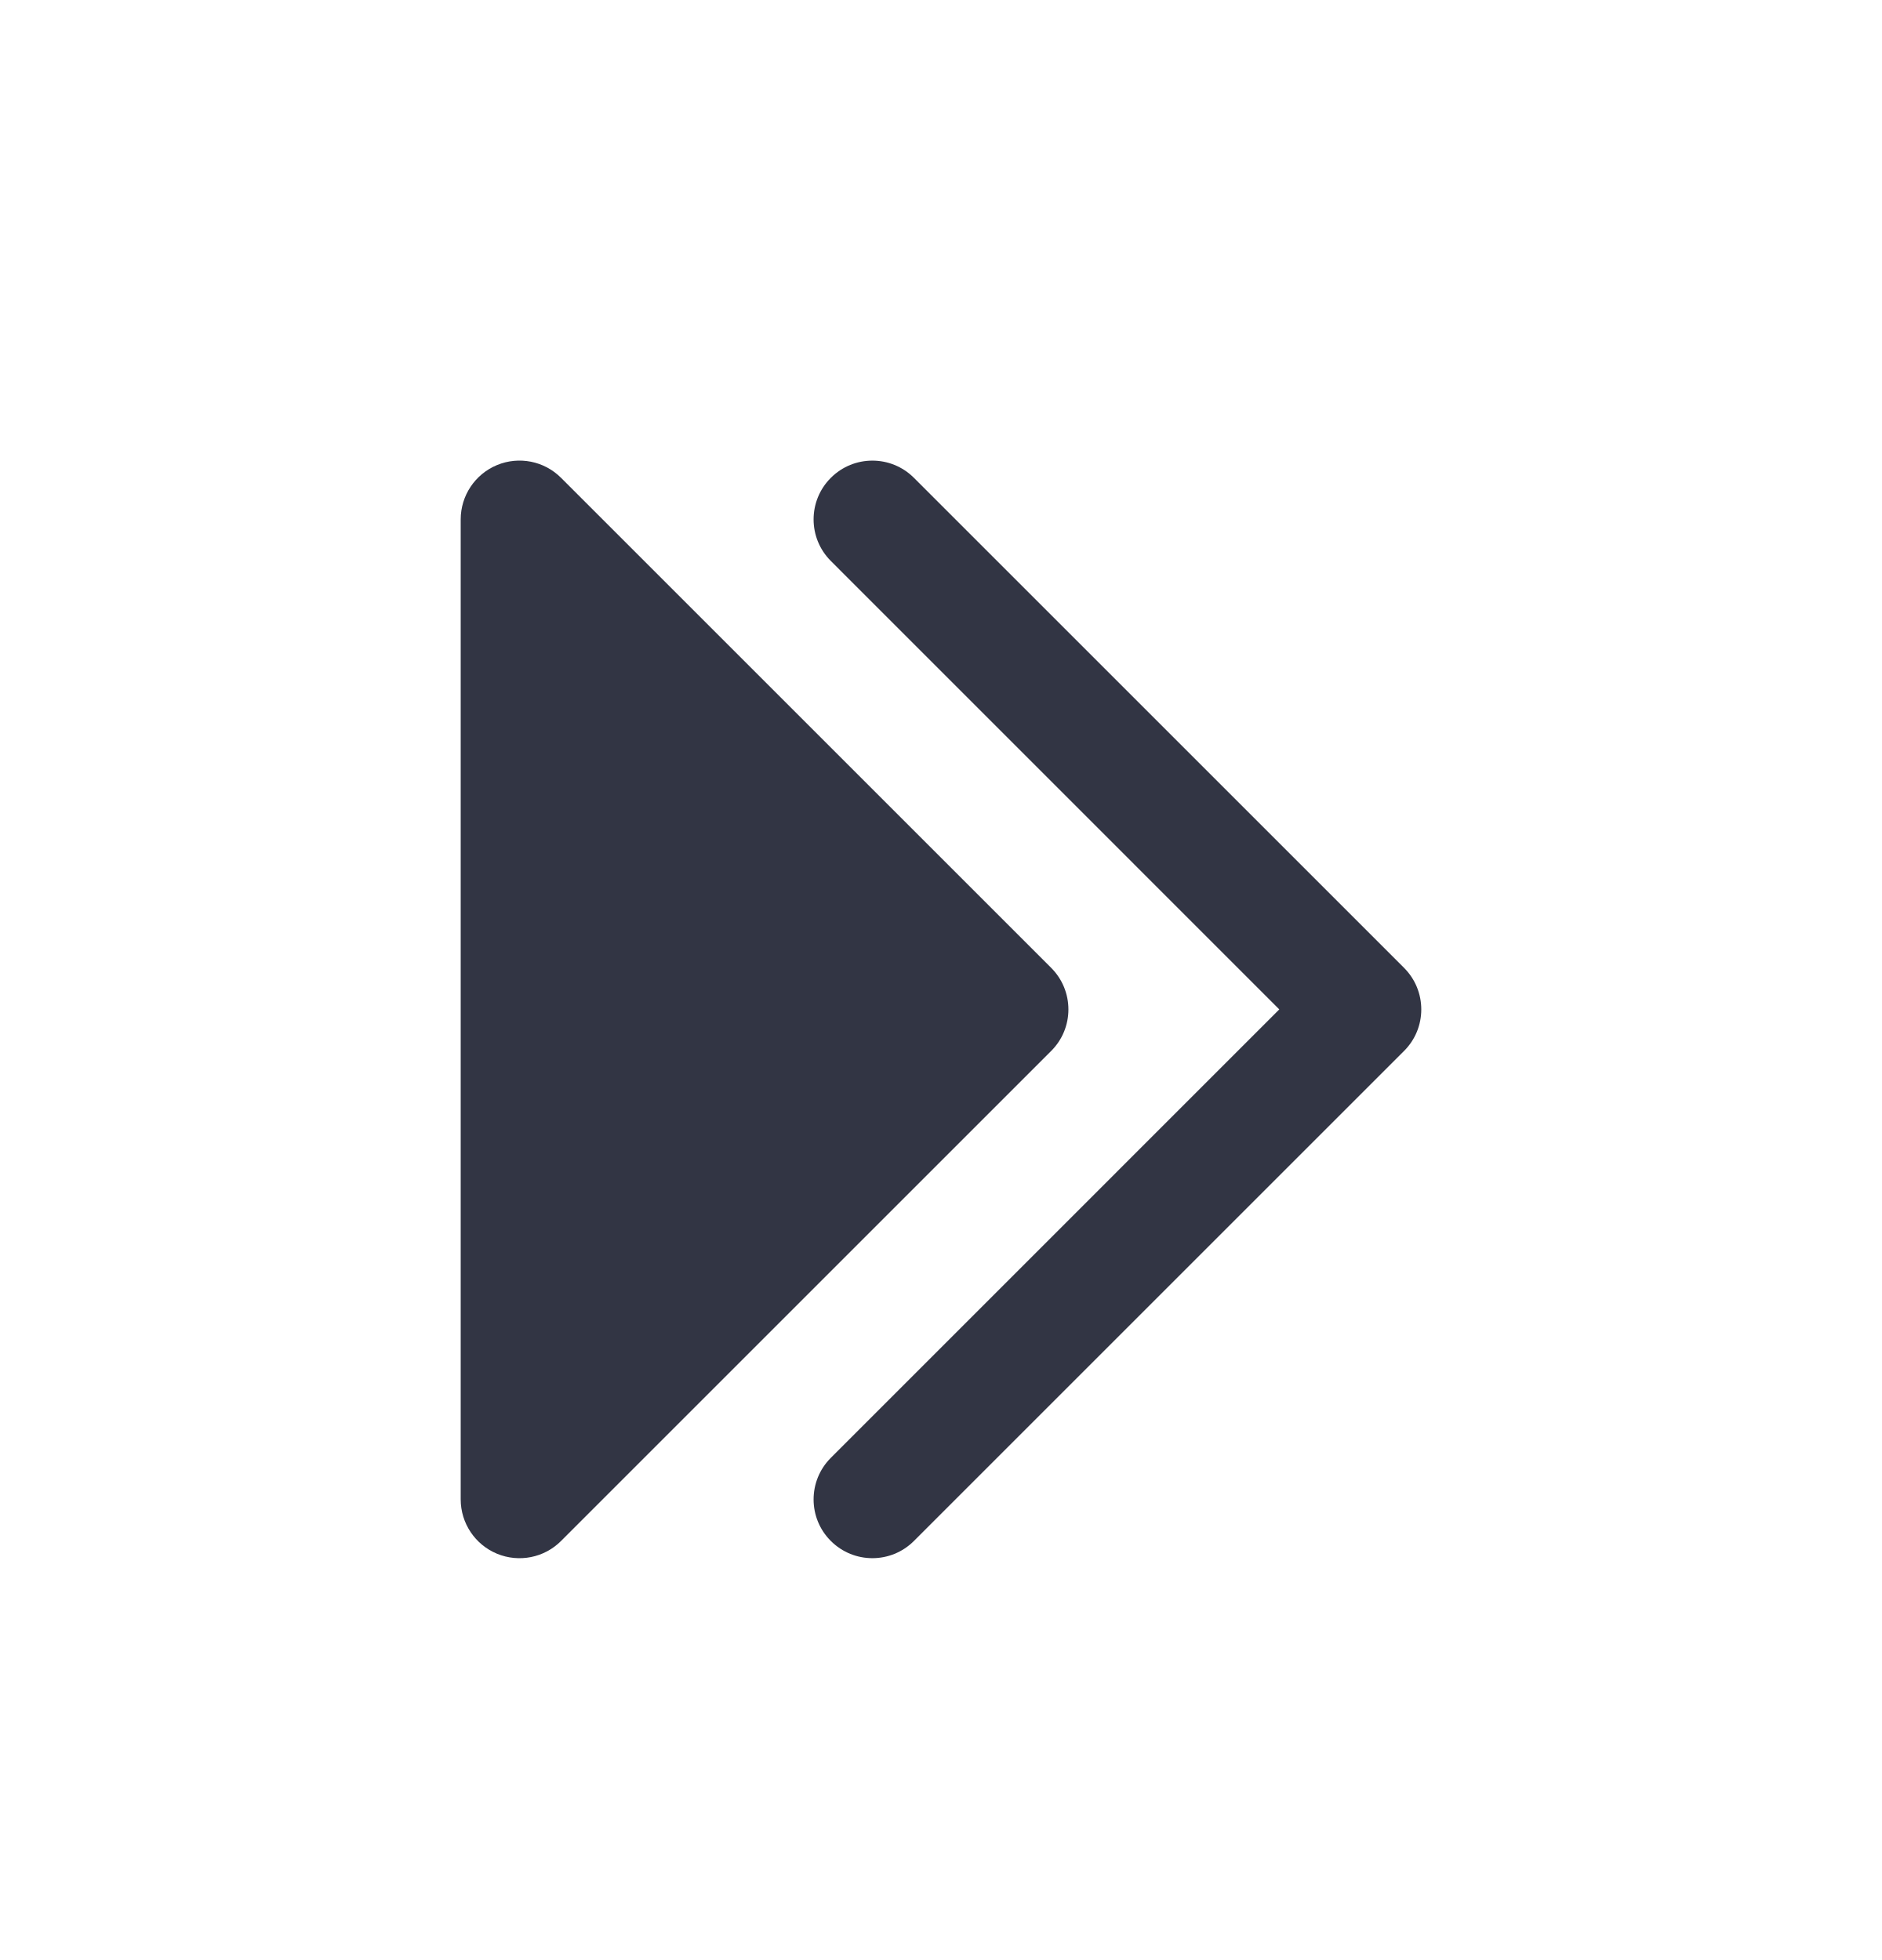
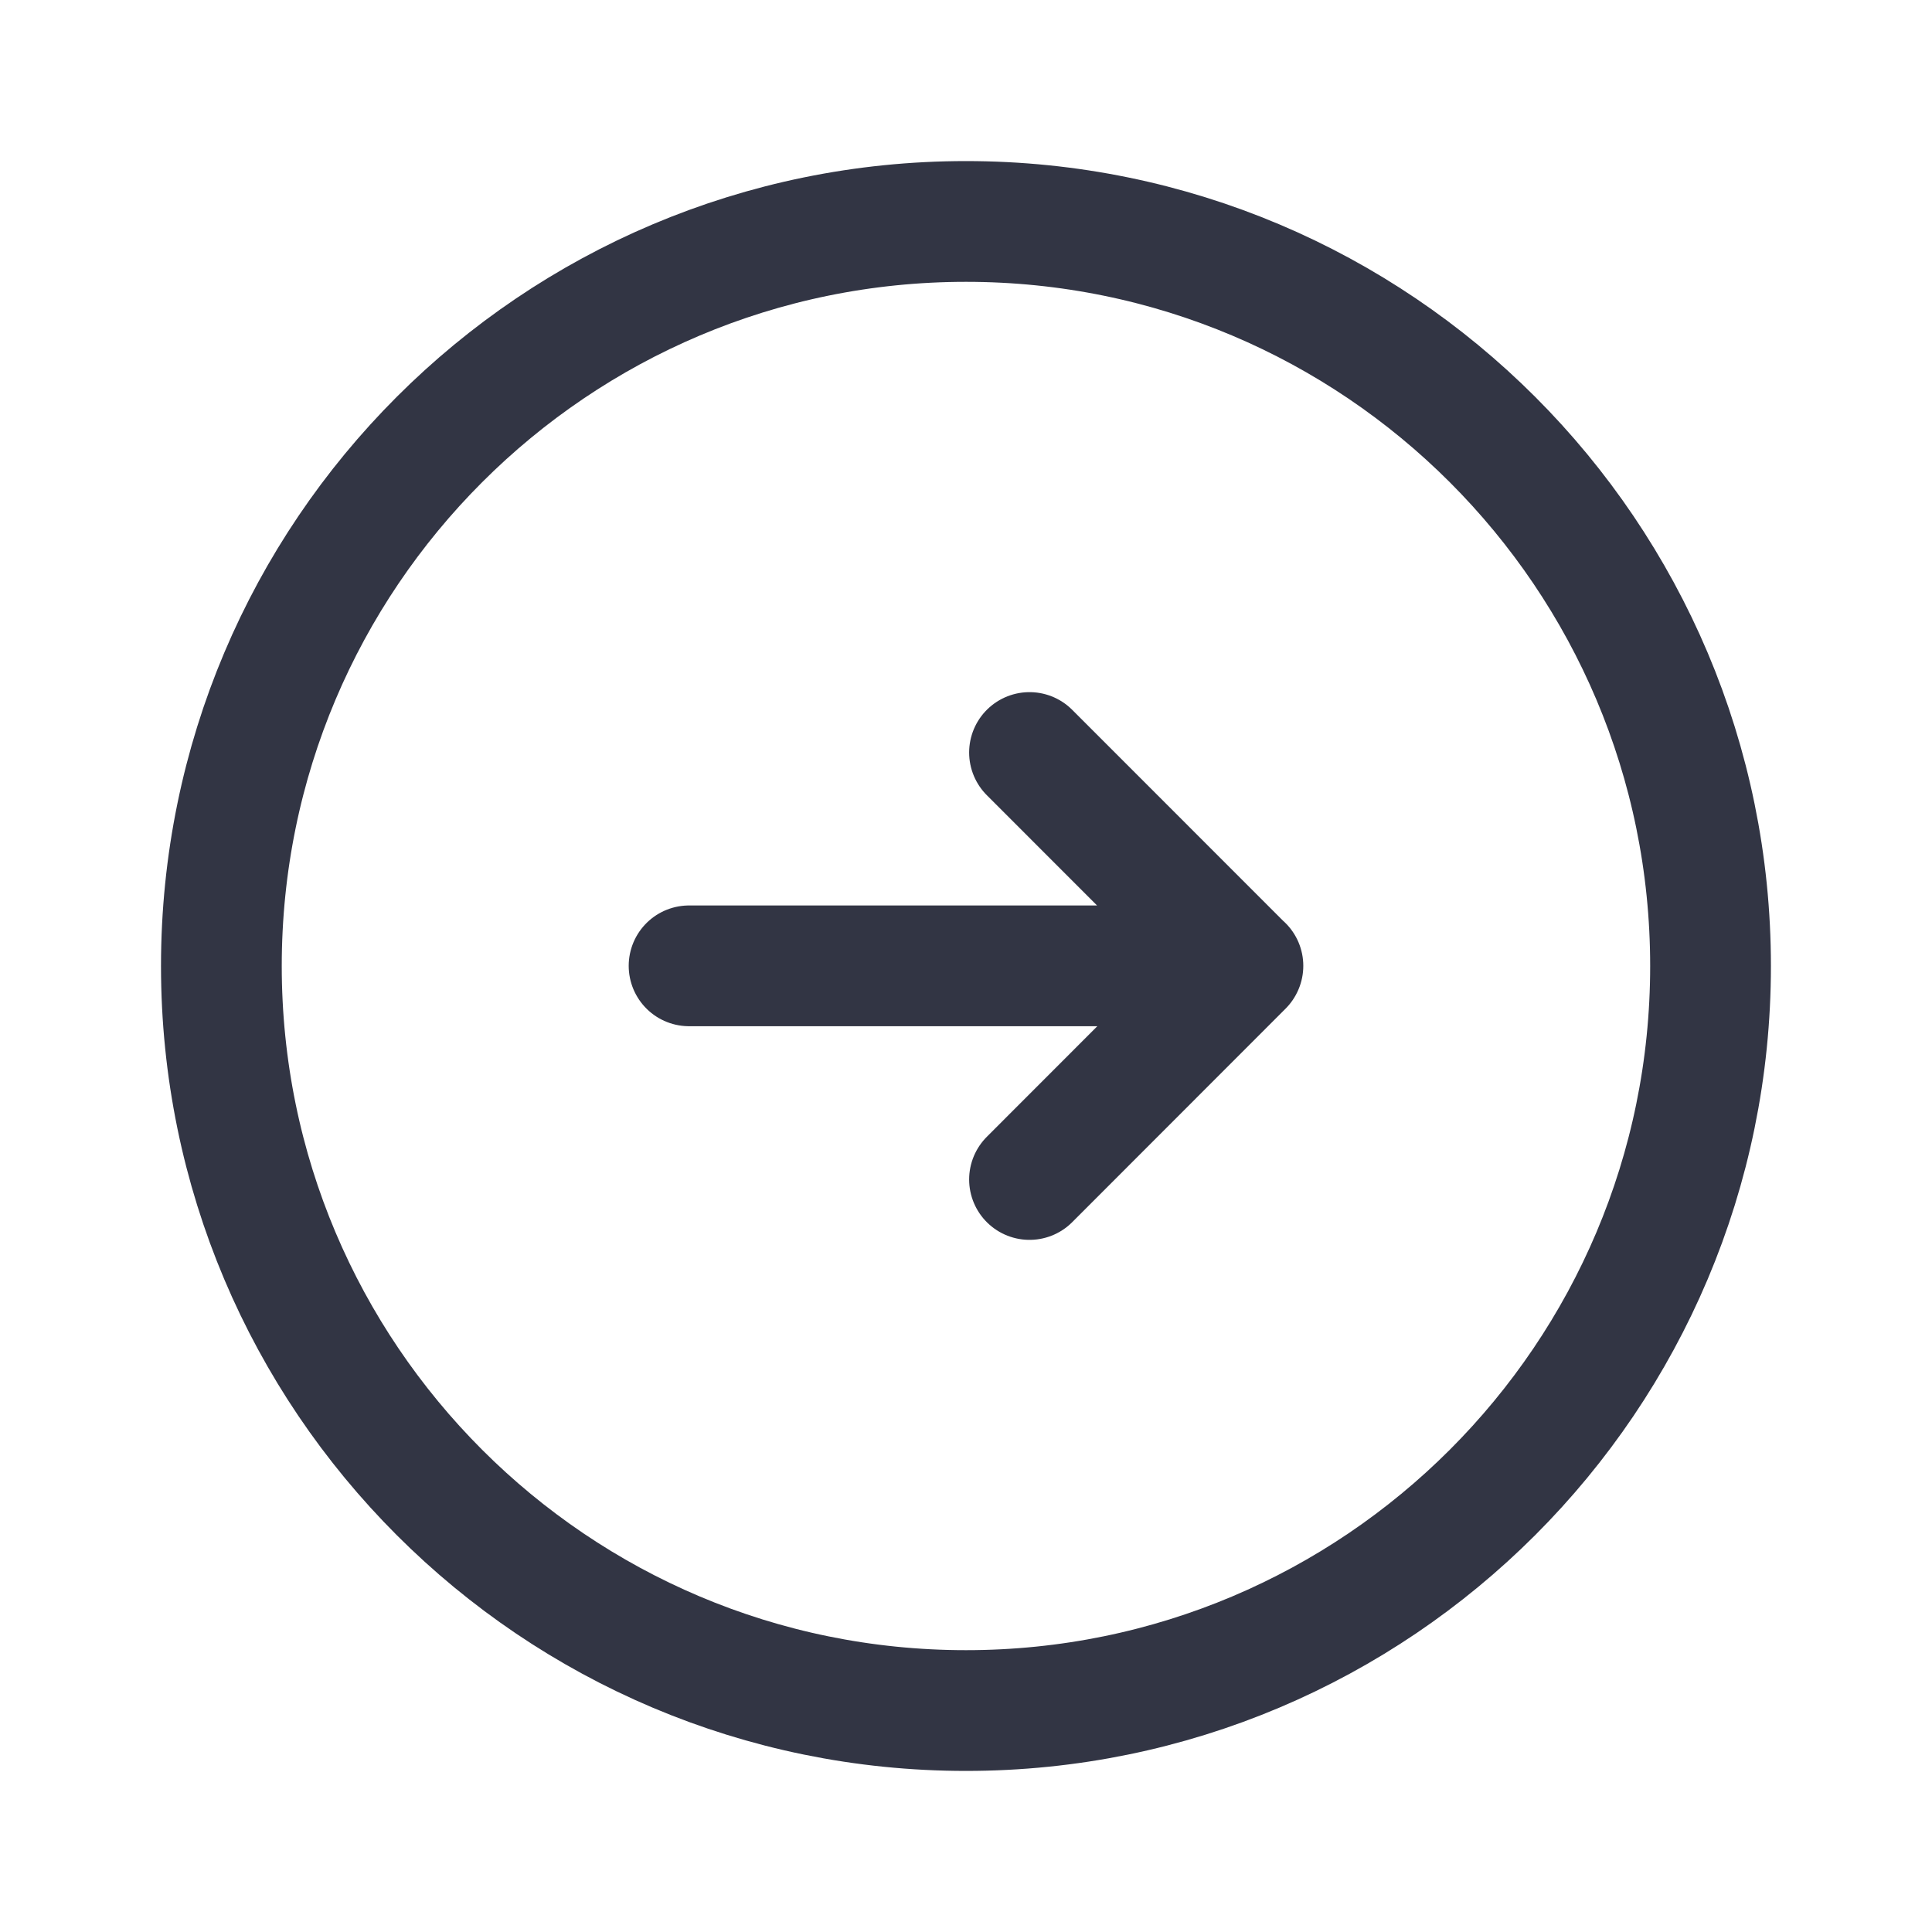
- <svg xmlns="http://www.w3.org/2000/svg" width="24" height="25" viewBox="0 0 24 25" fill="none">
-   <path d="M7.155 6.095C6.941 5.88 6.618 5.816 6.338 5.932C6.058 6.048 5.875 6.322 5.875 6.625V19.125C5.875 19.428 6.058 19.702 6.338 19.818C6.618 19.934 6.941 19.87 7.155 19.655L13.405 13.405C13.698 13.113 13.698 12.638 13.405 12.345L7.155 6.095Z" fill="#323544" />
-   <path d="M11.655 6.095C11.362 5.802 10.888 5.802 10.595 6.095C10.302 6.388 10.302 6.862 10.595 7.155L16.314 12.875L10.595 18.595C10.302 18.888 10.302 19.363 10.595 19.655C10.888 19.948 11.362 19.948 11.655 19.655L17.905 13.405C18.198 13.113 18.198 12.638 17.905 12.345L11.655 6.095Z" fill="#323544" />
+ <svg xmlns="http://www.w3.org/2000/svg" width="24" height="24" viewBox="0 0 24 24" fill="none">
+   <path d="M15.44 11.998H15.438M15.438 11.998L8.56 11.998M15.438 11.998L15.439 12L12.789 14.652M15.438 11.998L12.789 9.348M12 21.249C6.891 21.249 2.75 17.108 2.75 12C2.75 6.892 6.891 2.751 12 2.751C17.108 2.751 21.249 6.892 21.249 12C21.249 17.108 17.108 21.249 12 21.249Z" stroke="#323544" stroke-width="1.5" stroke-linecap="round" stroke-linejoin="round" />
</svg>
